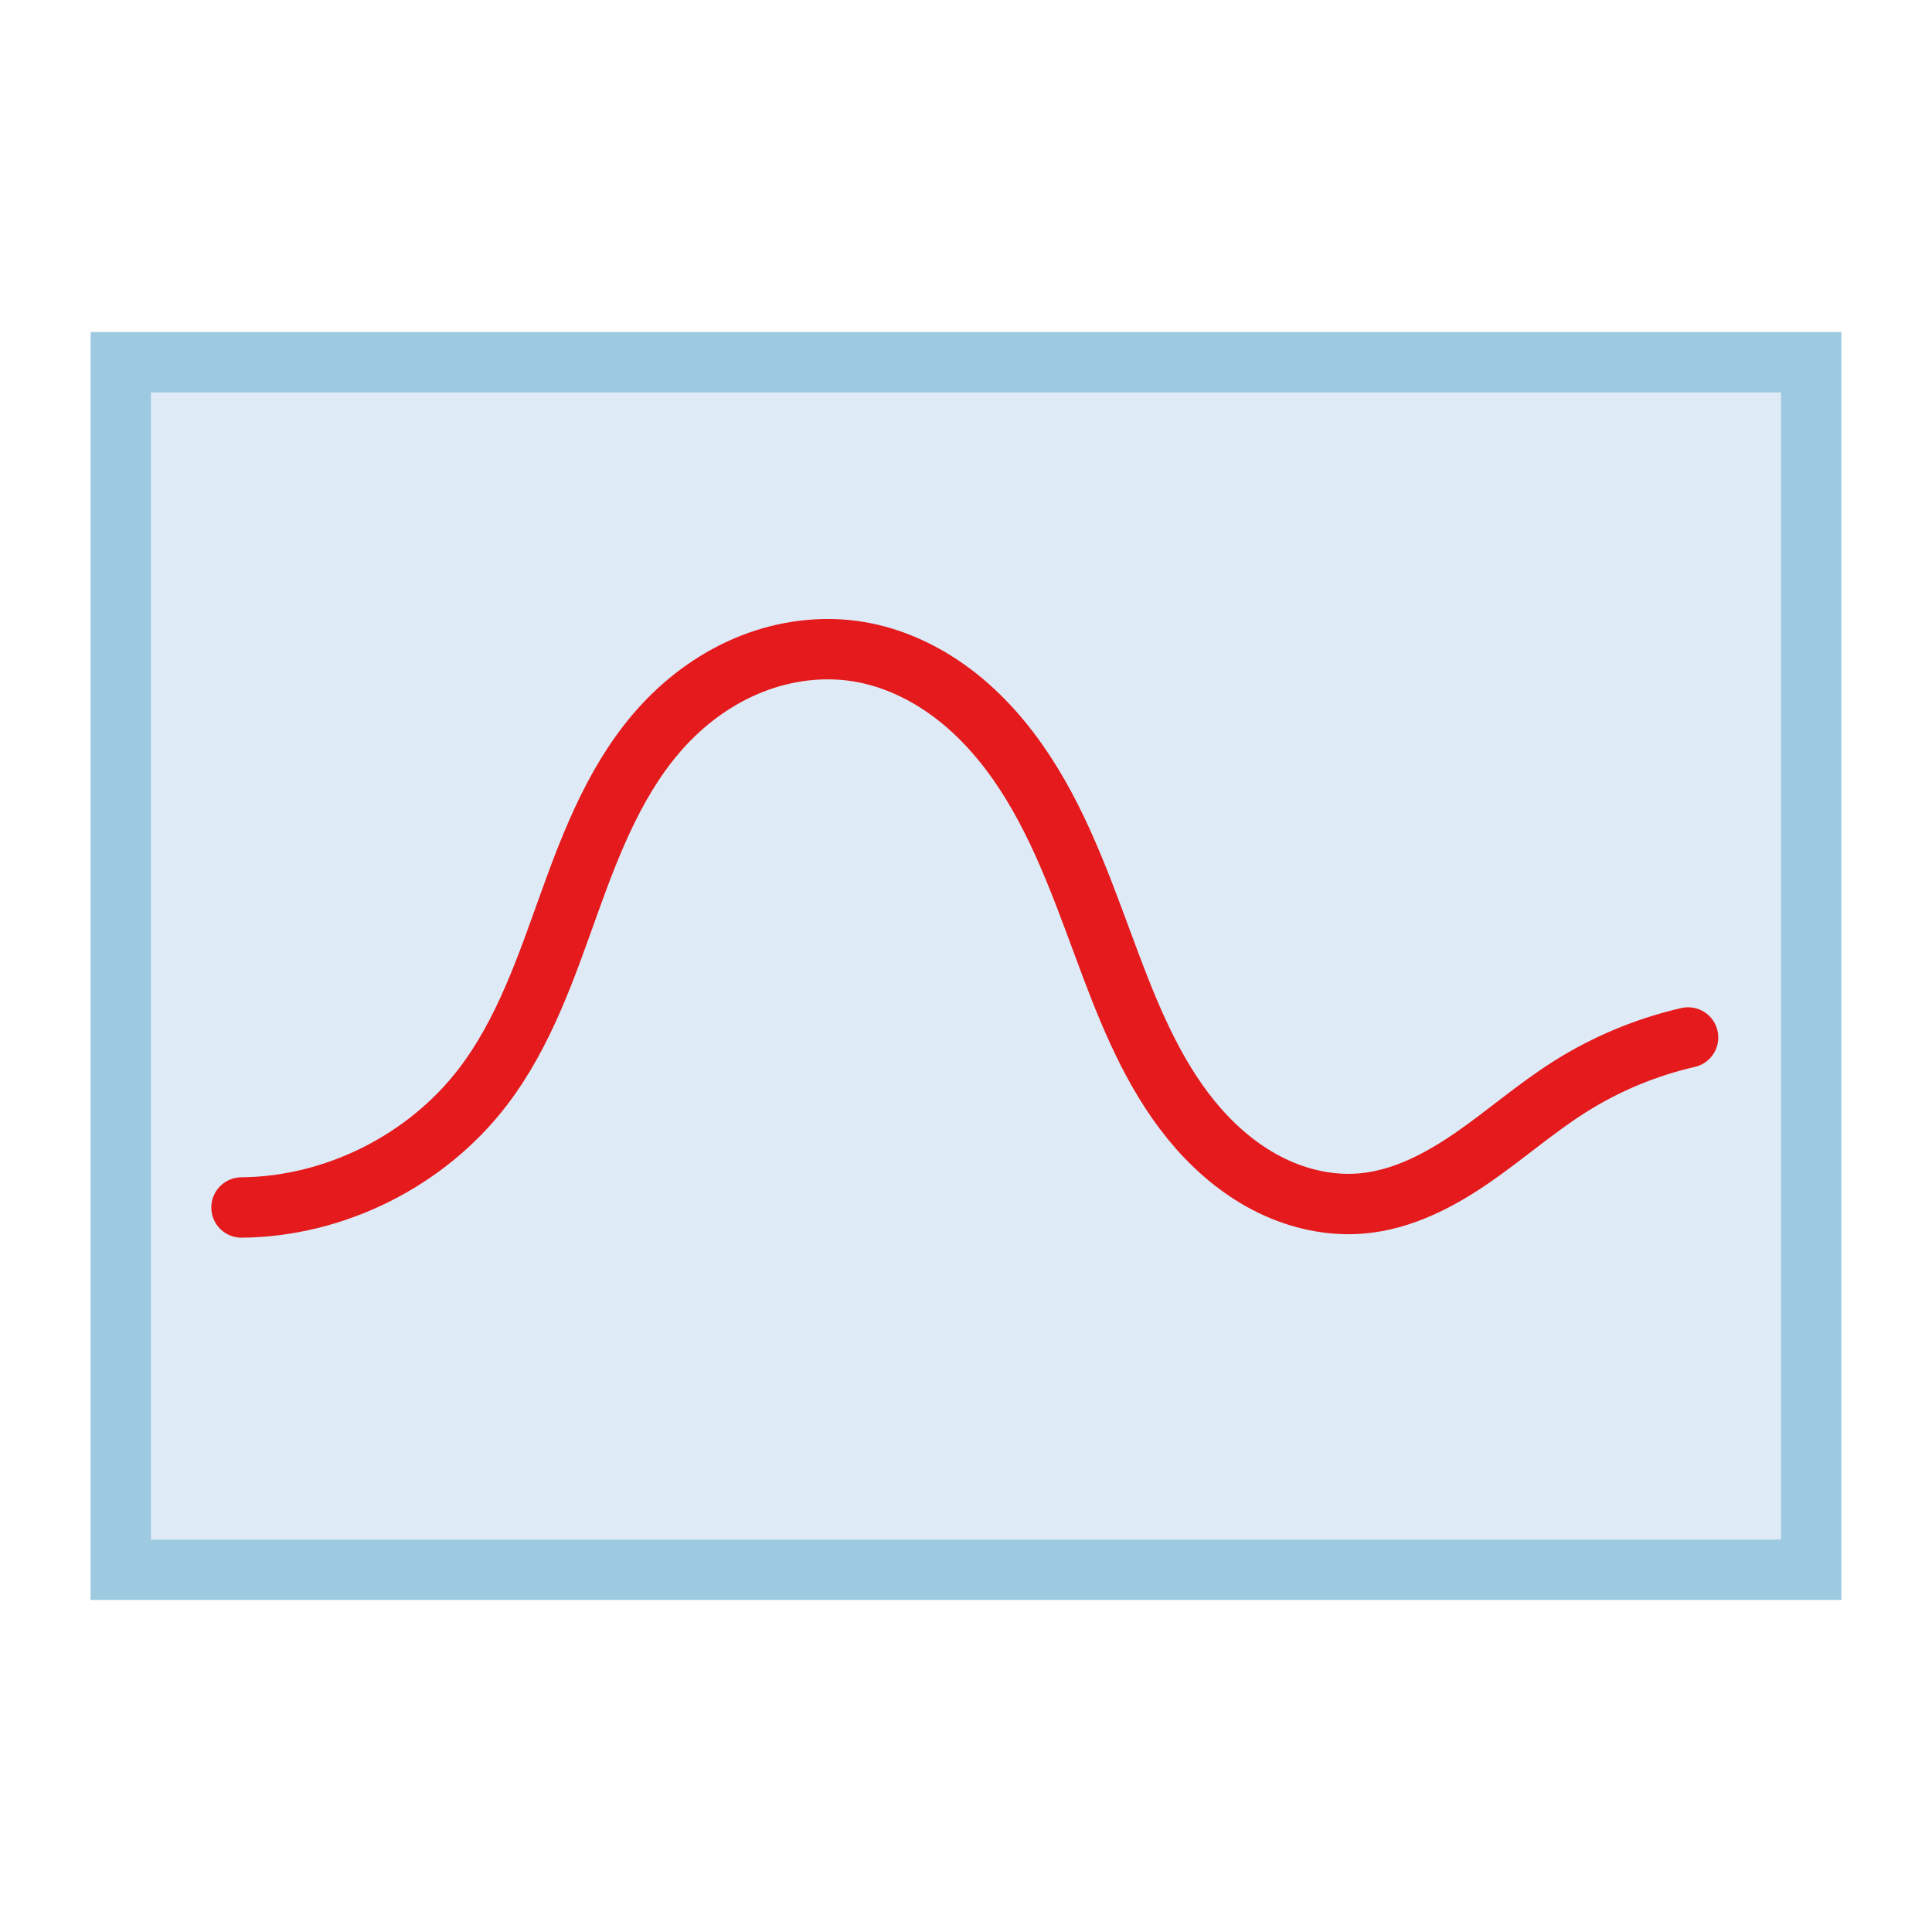
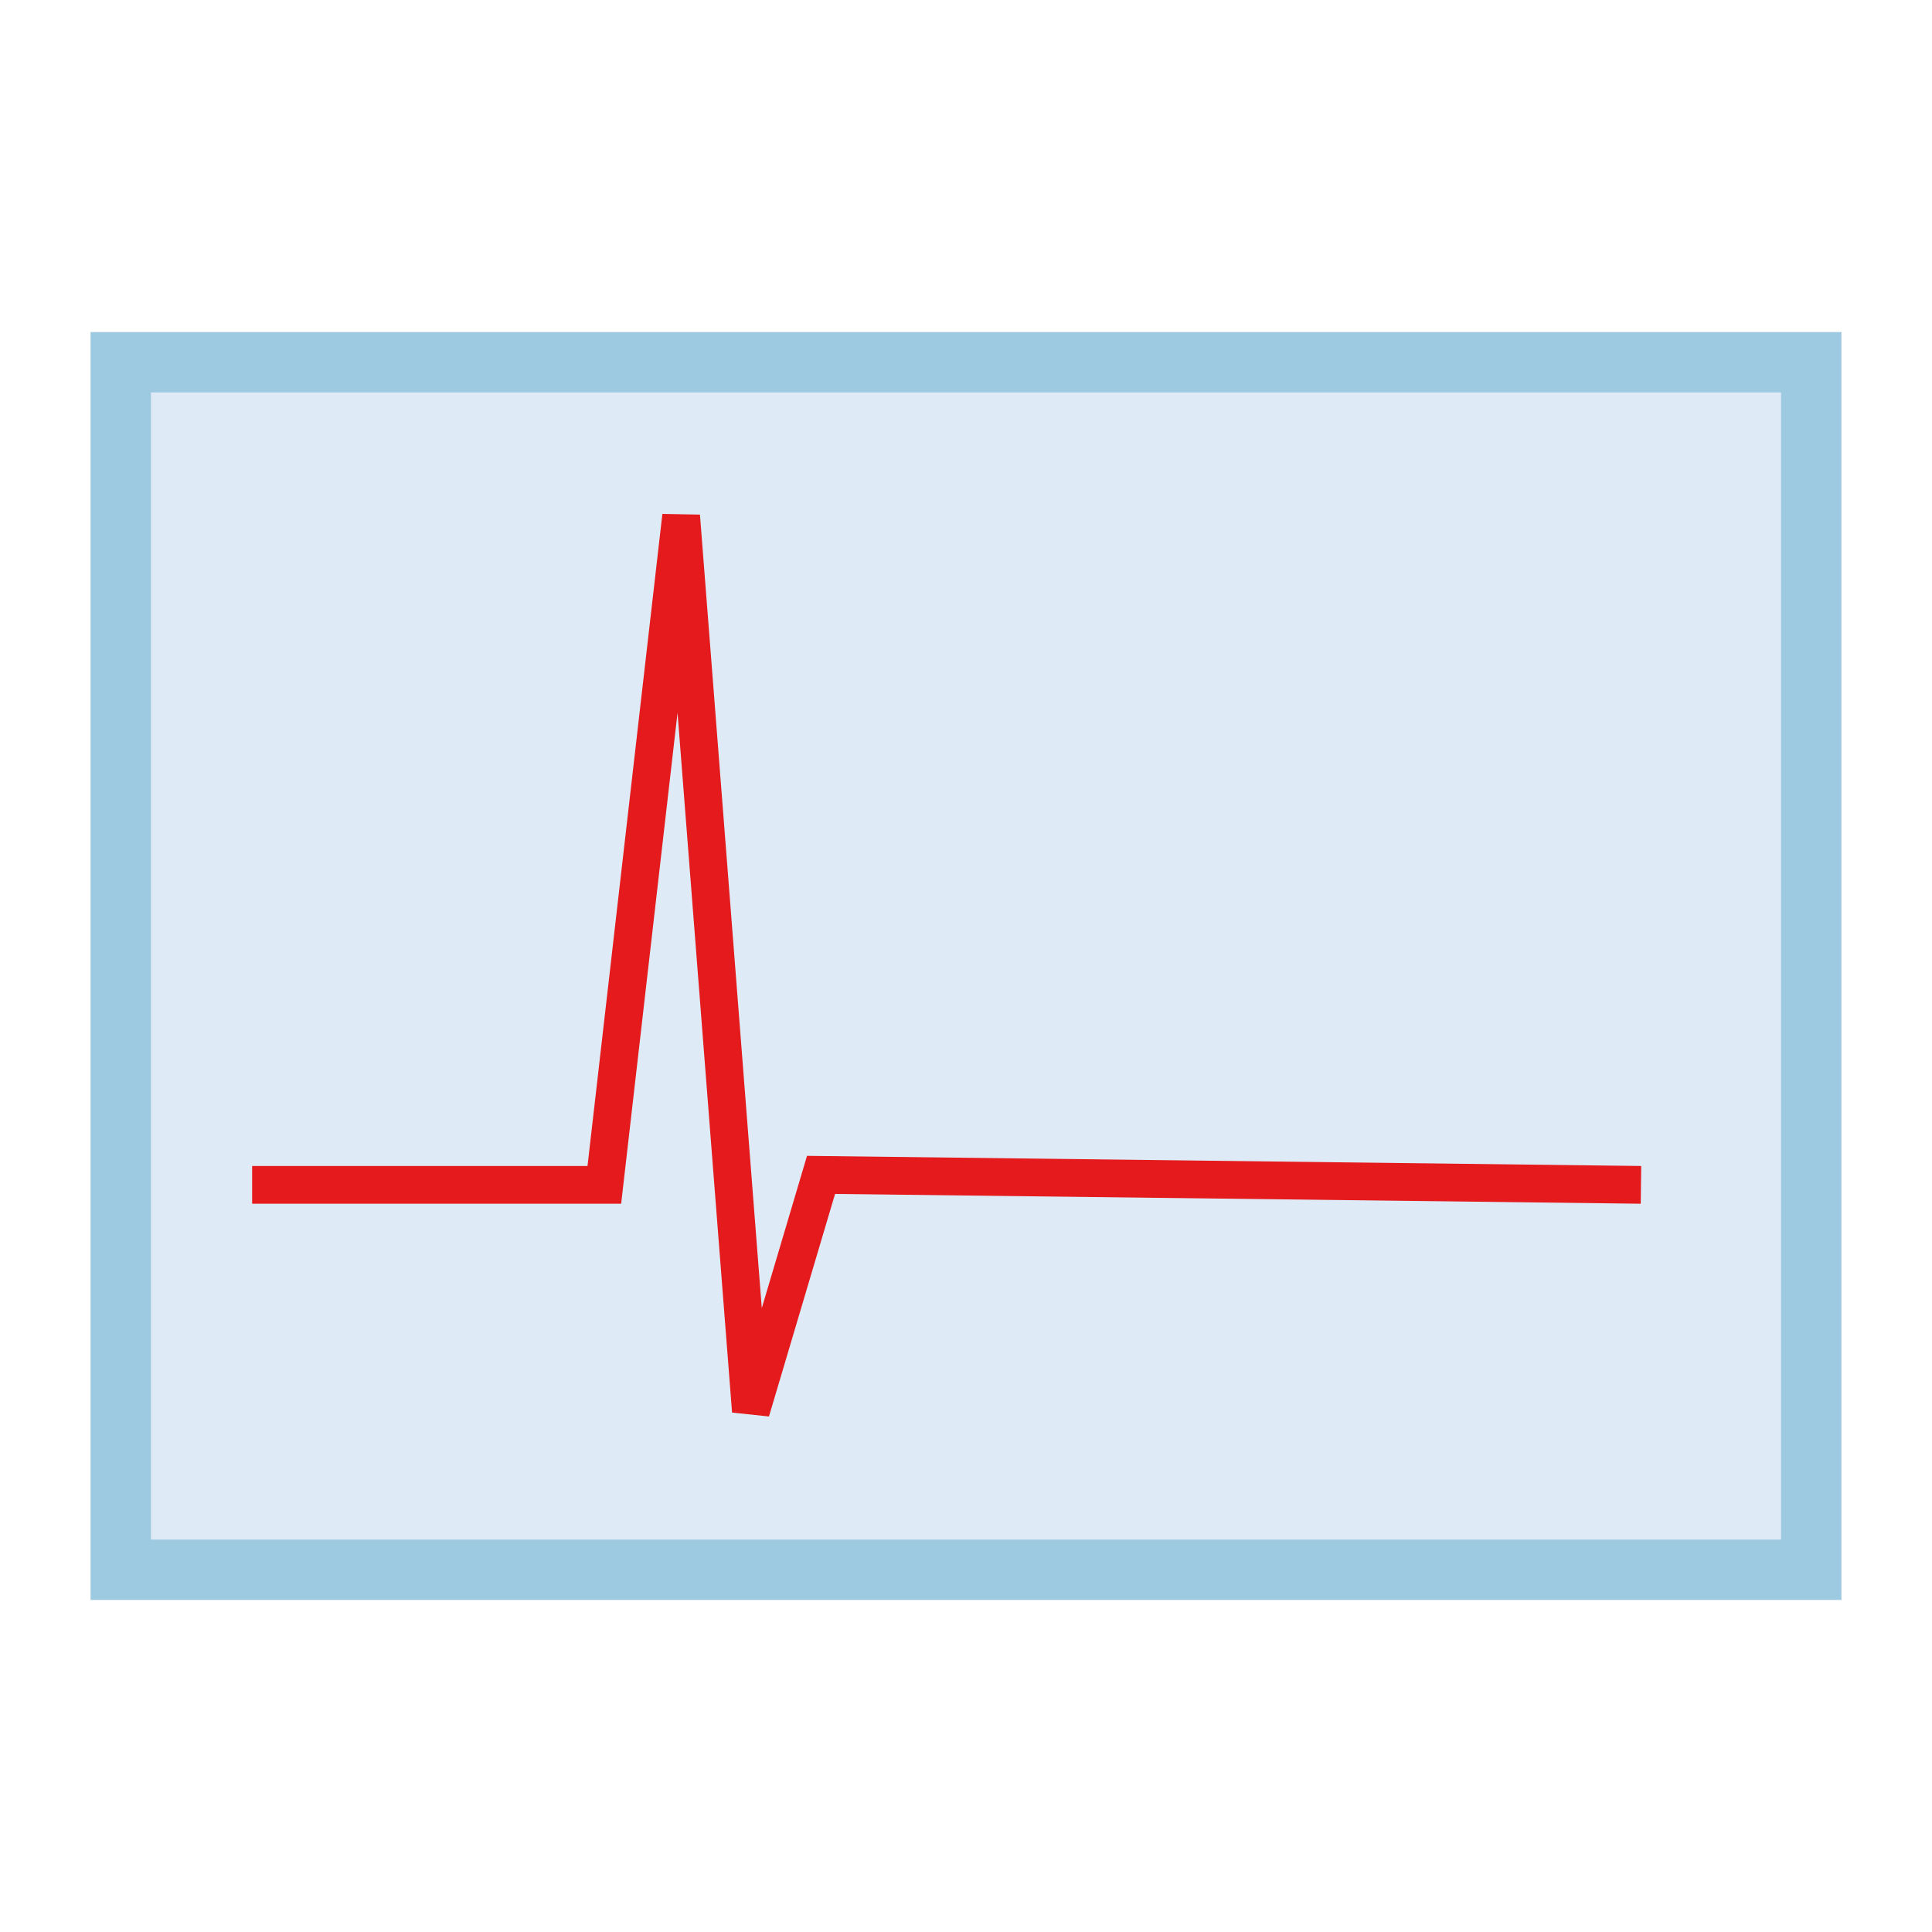
<svg xmlns="http://www.w3.org/2000/svg" width="512" height="512" viewBox="0 0 512 512" id="svg2" version="1.1">
  <defs id="defs4">
    </defs>
  <g id="layer1" transform="translate(0,-540.3622)">
    <rect style="fill:#deebf7;fill-opacity:1;stroke:#9ecae1;stroke-width:16;stroke-linecap:round;stroke-miterlimit:4;stroke-dasharray:none;stroke-dashoffset:0;stroke-opacity:1" id="rect4134" width="448" height="320" x="32" y="636.362" />
-     <path style="fill:#deebf7;fill-opacity:1;stroke:#e41a1c;stroke-width:16;stroke-linecap:round;stroke-miterlimit:4;stroke-dasharray:none;stroke-dashoffset:0;stroke-opacity:1" d="m 64,860.362 c 24.694,-0.215 49.012,-12.374 64,-32 10.923,-14.303 16.772,-31.721 22.861,-48.657 6.089,-16.936 12.87,-34.177 25.139,-47.343 6.485,-6.959 14.425,-12.614 23.278,-16.096 8.852,-3.481 18.619,-4.748 28.012,-3.244 9.263,1.483 18.001,5.618 25.461,11.305 7.46,5.687 13.681,12.893 18.822,20.74 10.282,15.693 16.238,33.74 22.857,51.295 5.801,15.386 12.374,30.857 23.256,43.184 5.441,6.164 11.937,11.465 19.335,15.052 7.398,3.586 15.721,5.412 23.911,4.688 10.621,-0.939 20.446,-6.039 29.225,-12.089 8.779,-6.05 16.83,-13.137 25.842,-18.834 9.618,-6.08 20.271,-10.516 31.362,-13.059" id="path4136" />
+     <path id="path3873" d="m 66.821,854.361 93.334,0 20.353,-177.235 18.483,237.194 18.593,-62.599 217.29,2.64" style="display:inline;fill:none;stroke:#e41a1c;stroke-width:10;stroke-linecap:butt;stroke-linejoin:miter;stroke-miterlimit:4;stroke-dasharray:none;stroke-opacity:1" />
  </g>
</svg>
